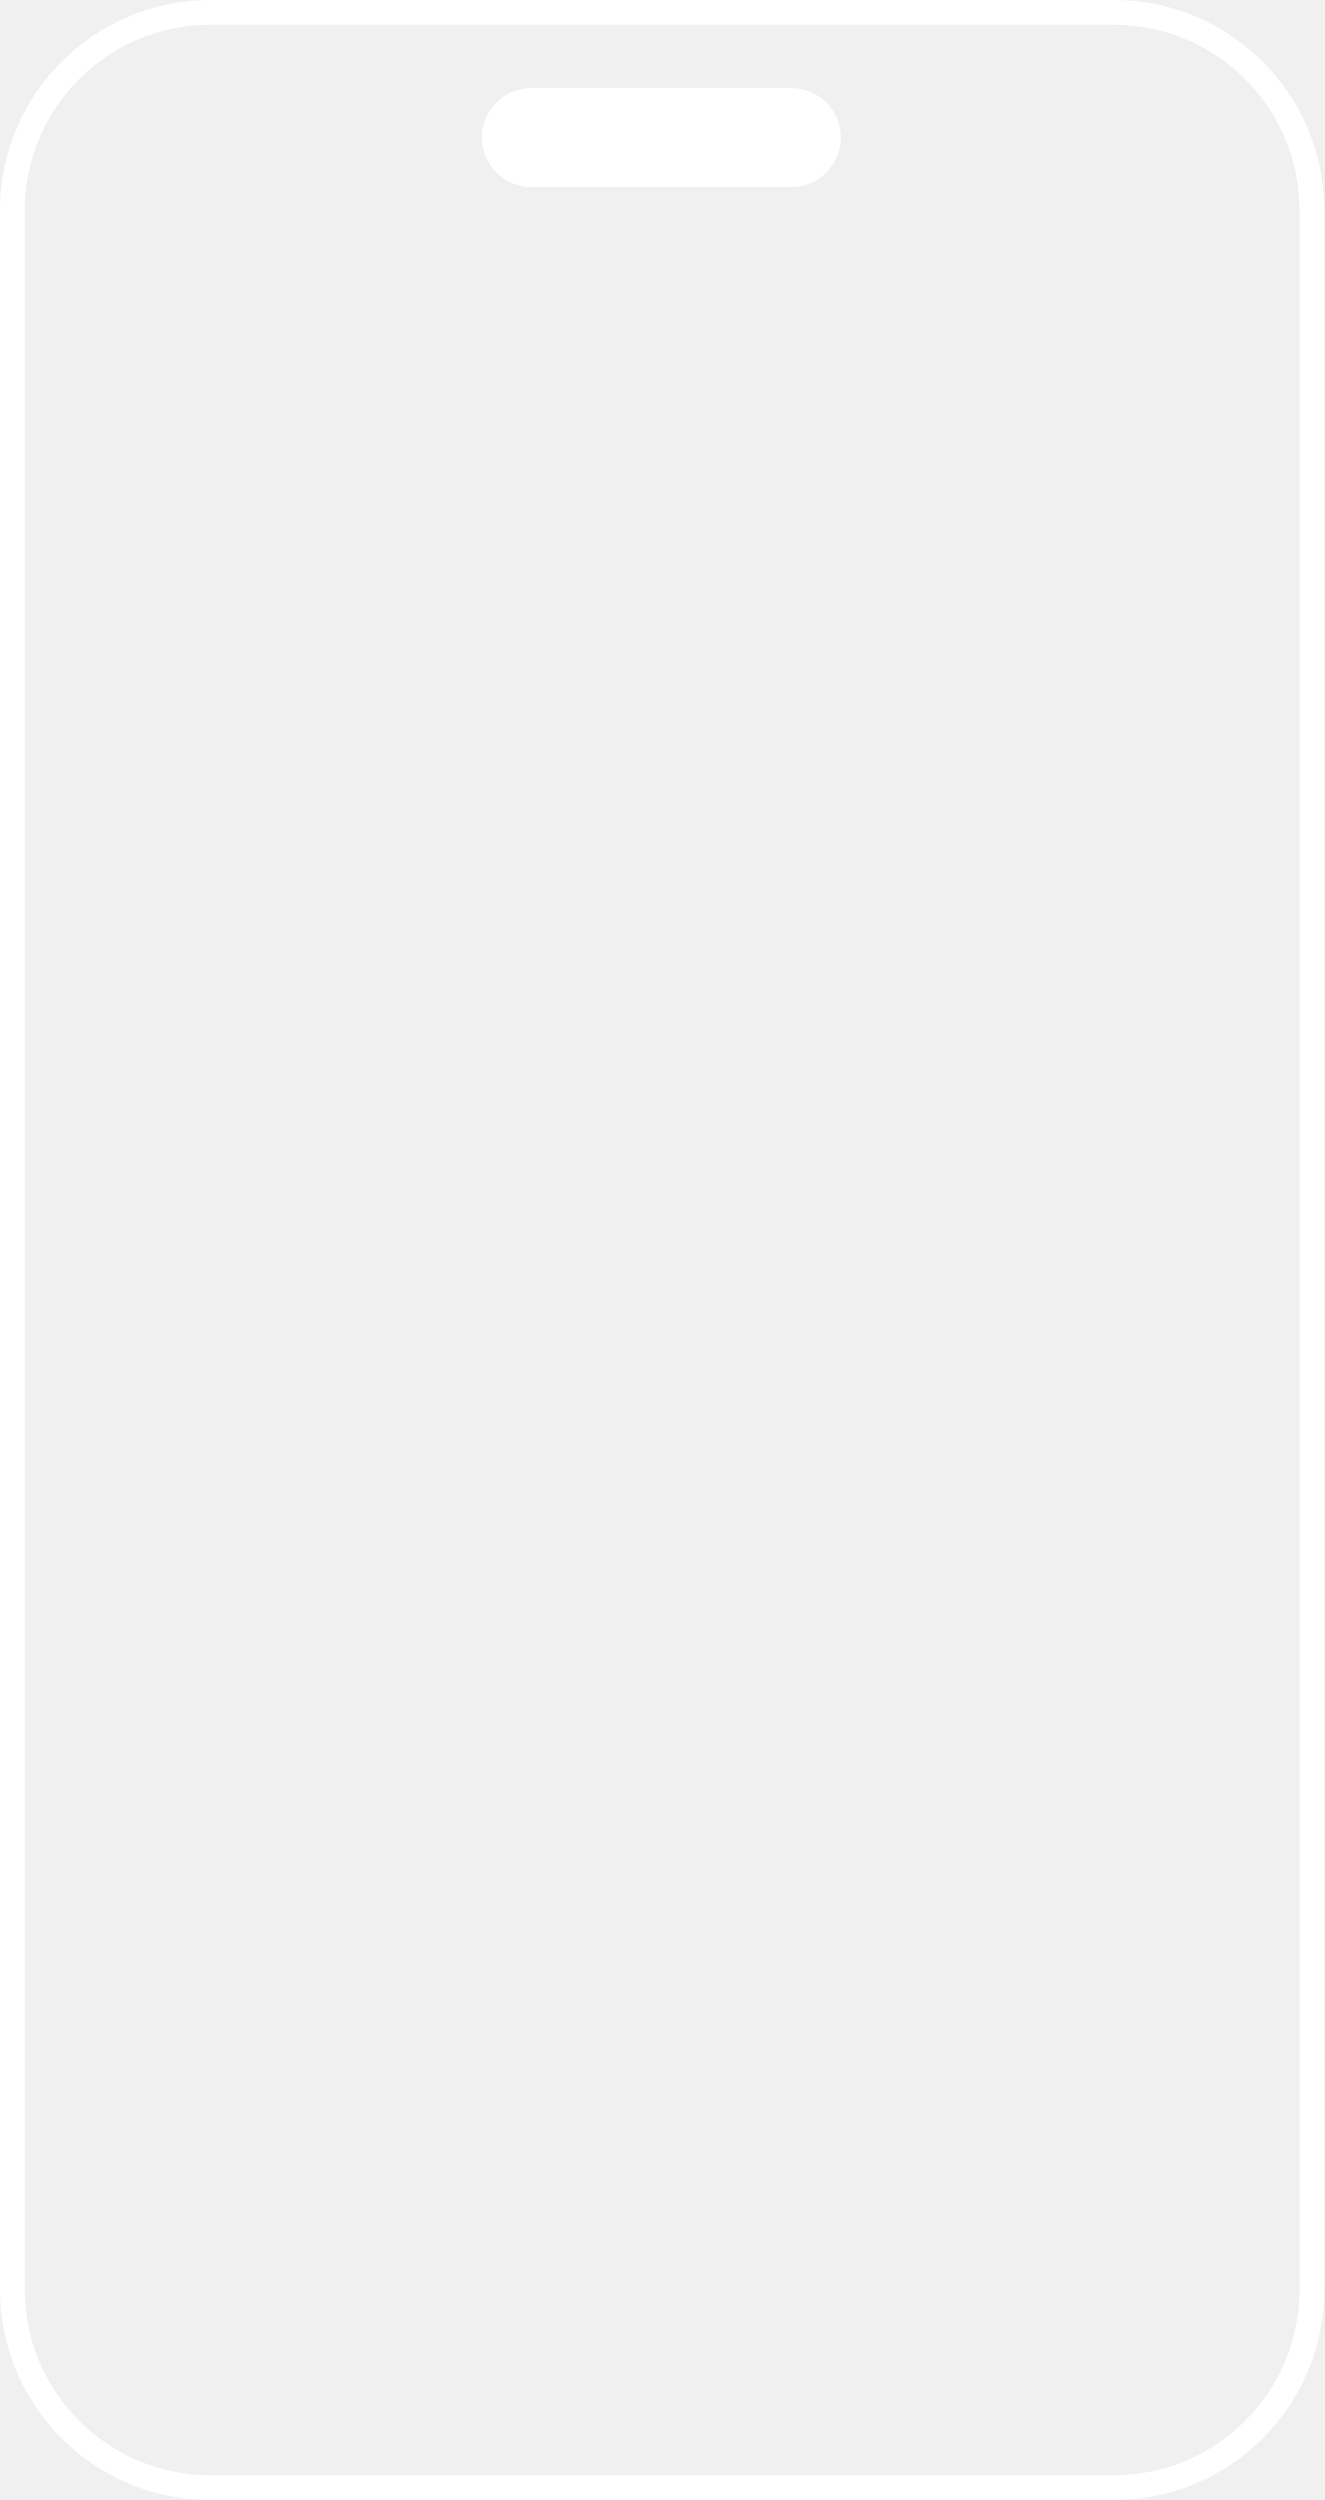
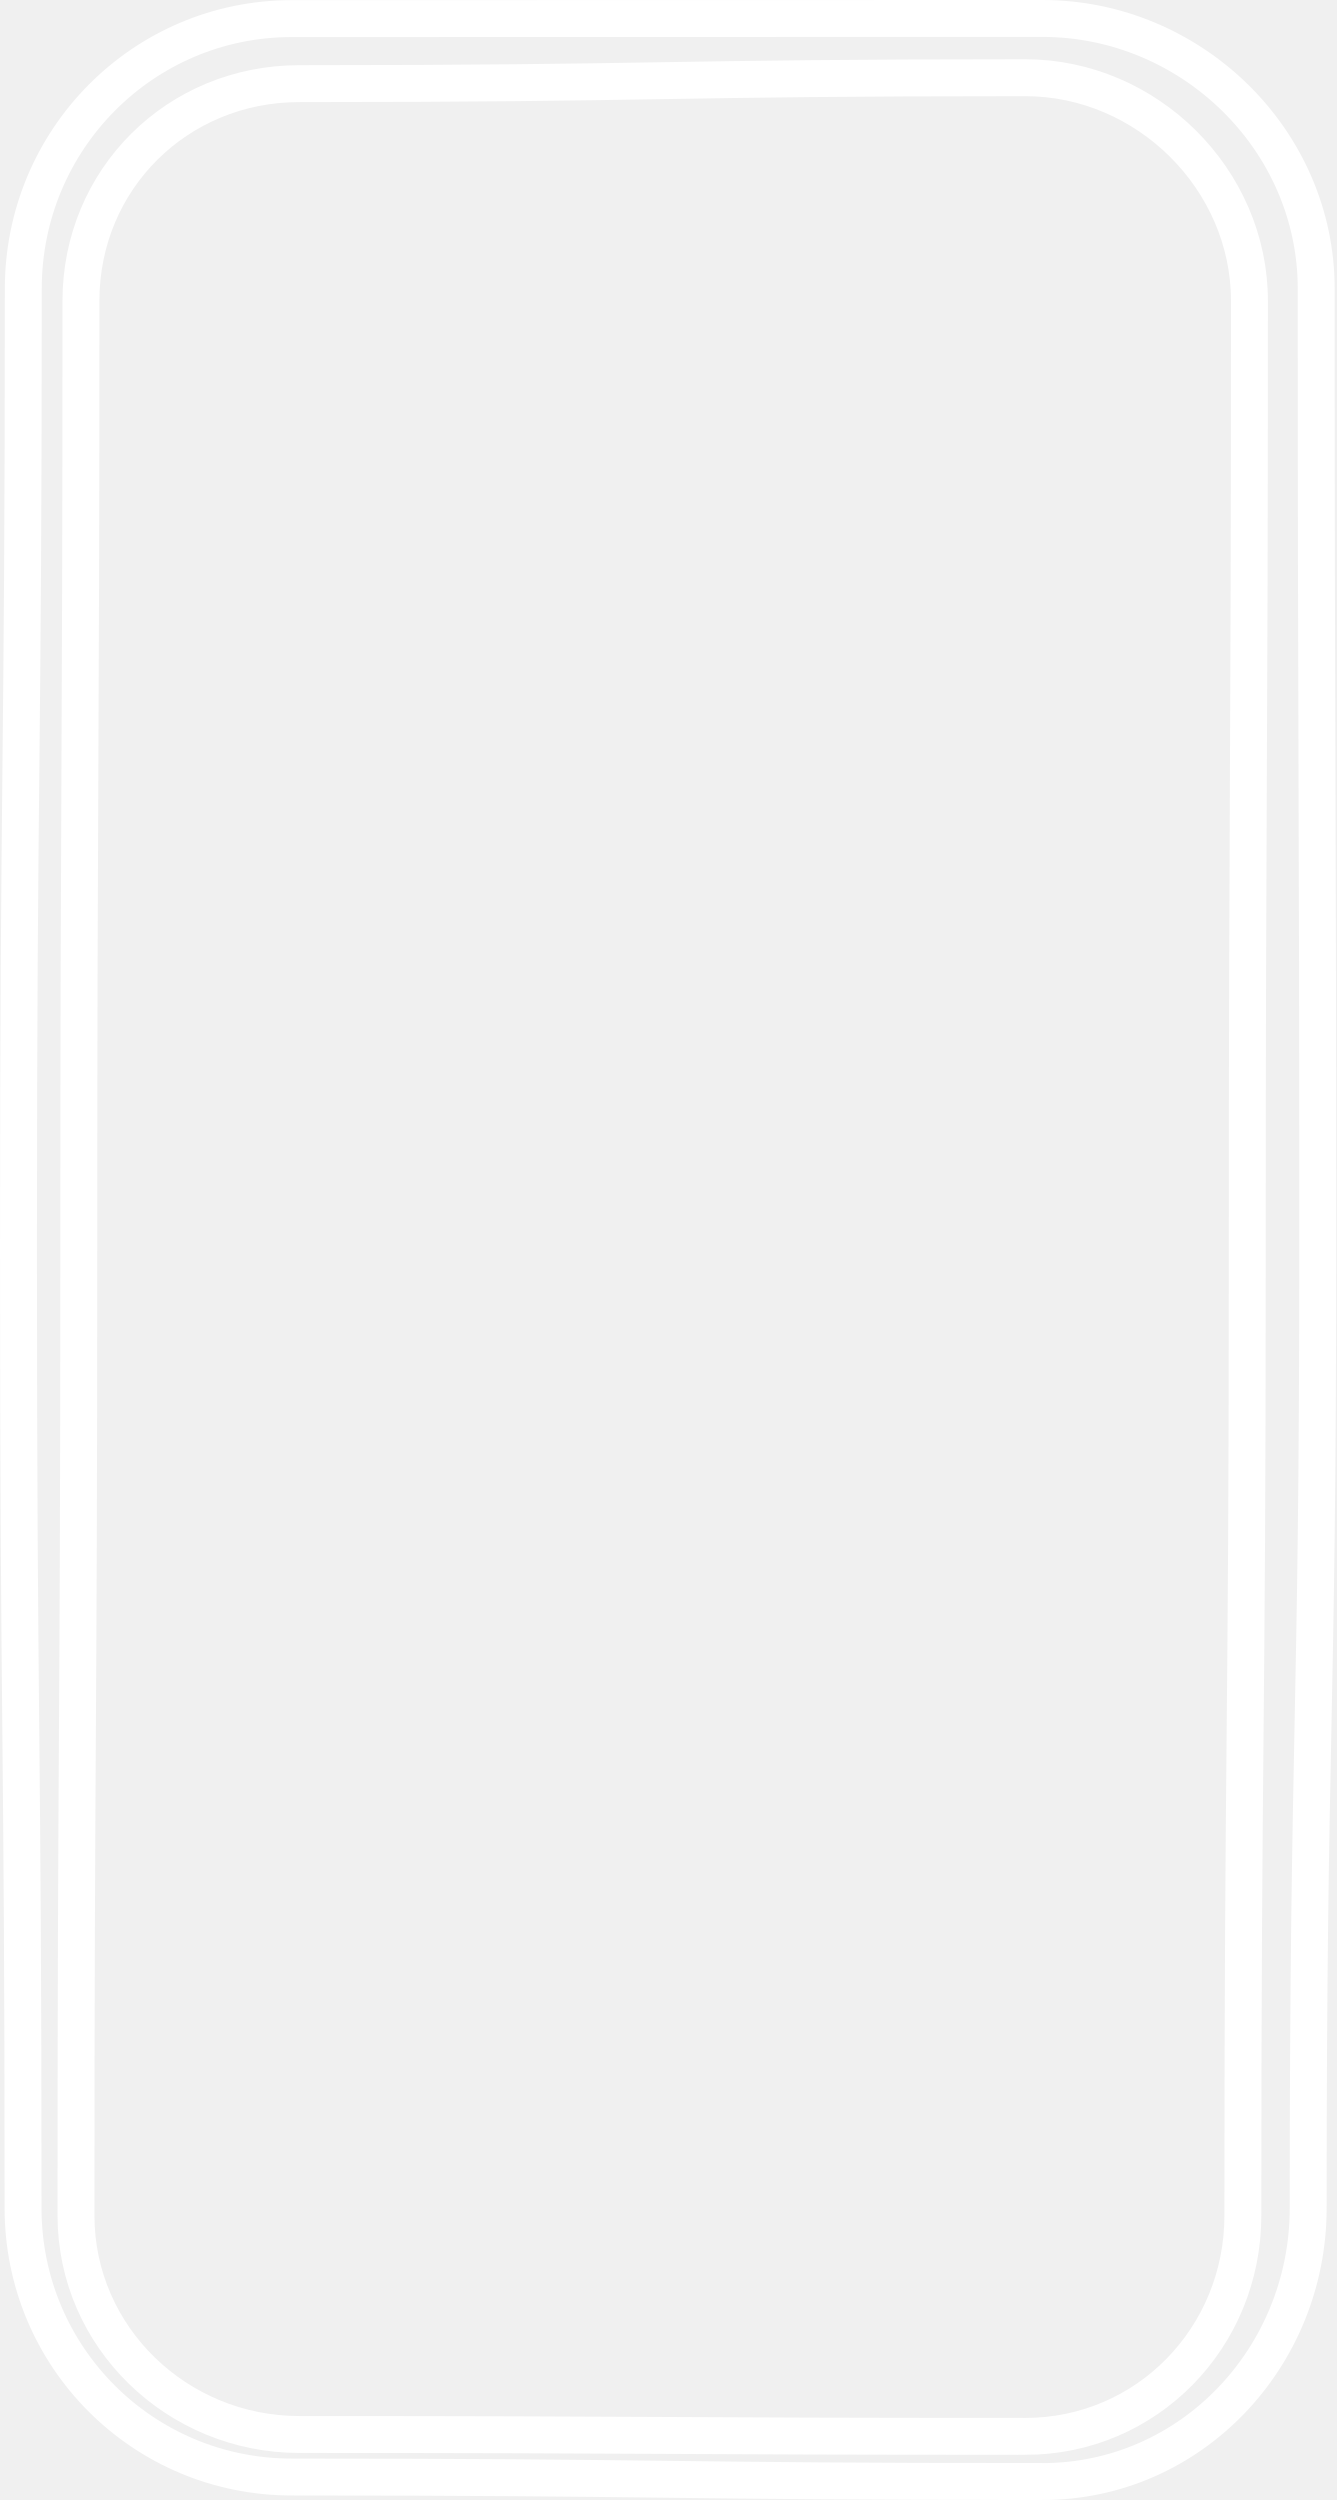
- <svg xmlns="http://www.w3.org/2000/svg" id="Layer_1" viewBox="0 0 535 1010">
-   <rect x="5" y="5" width="525" height="1000" rx="80" ry="80" fill="none" stroke="#fff" stroke-linecap="round" stroke-linejoin="round" stroke-width="10" />
-   <rect x="204.69" y="45.56" width="125" height="20" rx="10" ry="10" fill="none" stroke="#fff" stroke-linecap="round" stroke-linejoin="round" stroke-width="20" />
+ <svg xmlns="http://www.w3.org/2000/svg" id="Layer_1" viewBox="0 0 542.98 1015.9">
+   <path d="M416.57,990.04c-147.5,0-147.5-.76-295-.76-49.5,0-90.69-39.47-90.69-88.97,0-194.5,1.13-194.5,1.13-389,0-194.5.88-194.5.88-389,0-49.5,39.19-88.32,88.69-88.32,147.5,0,147.5-2.41,295-2.41,49.5,0,91.15,41.24,91.15,90.74,0,194.5-.89,194.5-.89,389,0,194.5-1.79,194.5-1.79,389,0,49.5-38.97,89.73-88.47,89.73Z" fill="none" stroke="#fff" stroke-width="15" />
+   <path d="M423.57,1008.4c-152.5,0-152.5-1.83-305-1.83-60.5,0-109.2-48.77-109.2-109.27,0-195-1.86-195-1.86-390,0-195,1.96-195,1.96-390C9.46,56.81,58.07,7.56,118.57,7.56q152.5,0,305-.06c60.5,0,111.28,49.31,111.28,109.81,0,195,.63,195,.63,390s-3.89,195-3.89,390c0,60.5-47.53,111.1-108.03,111.1Z" fill="none" stroke="#fff" stroke-width="15" />
</svg>
